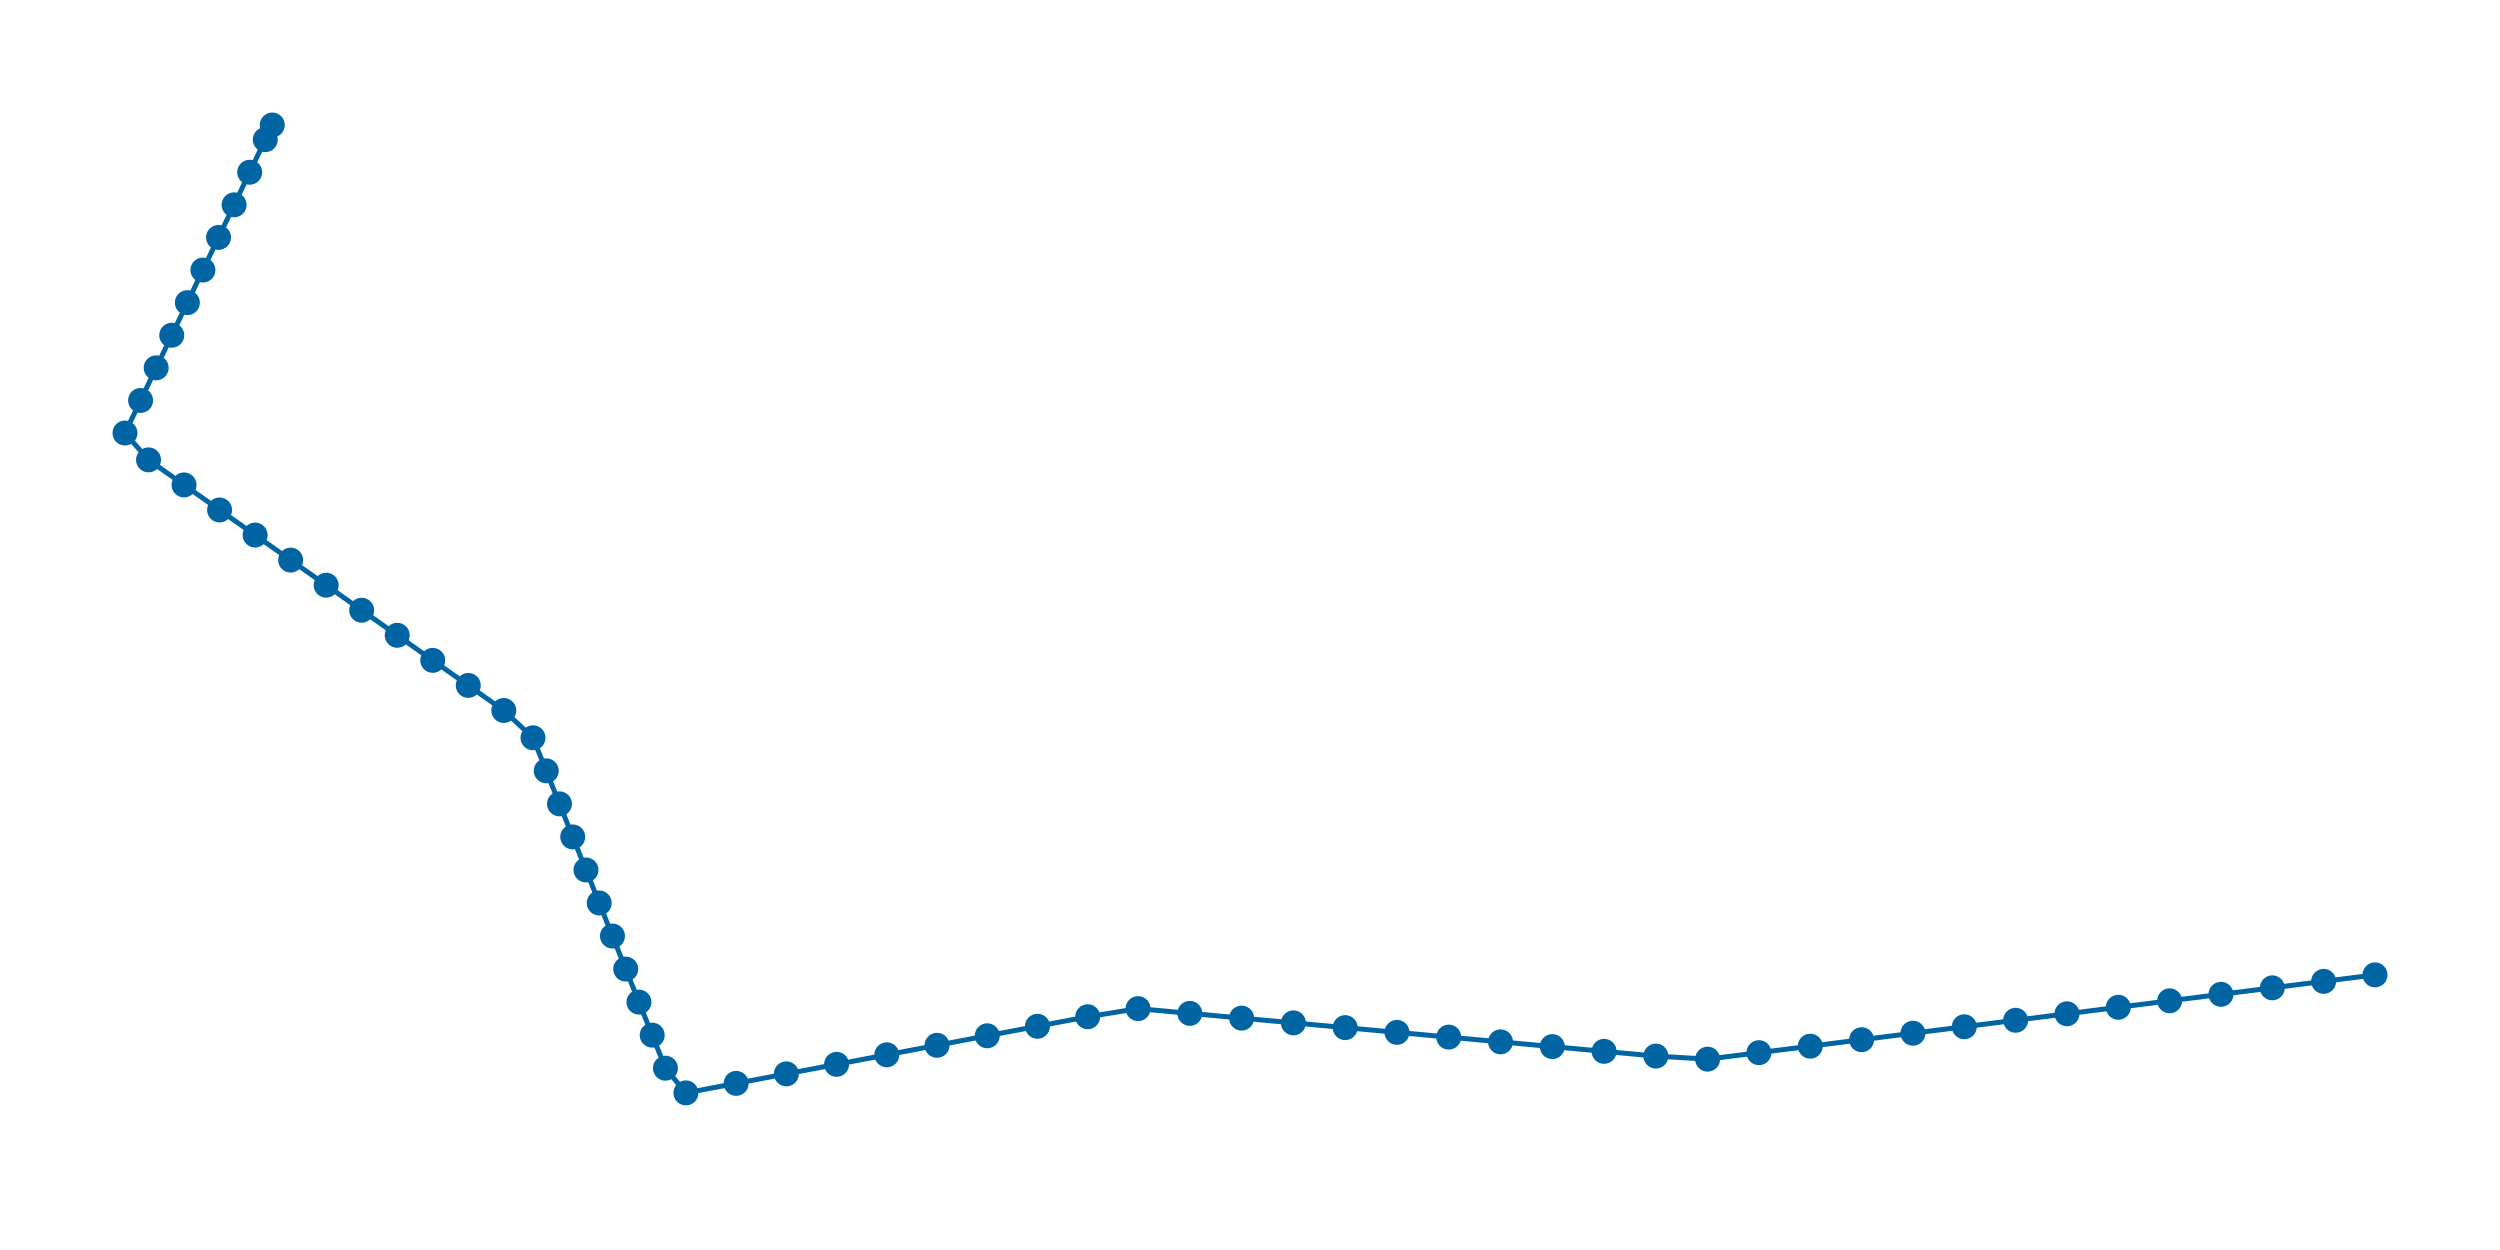
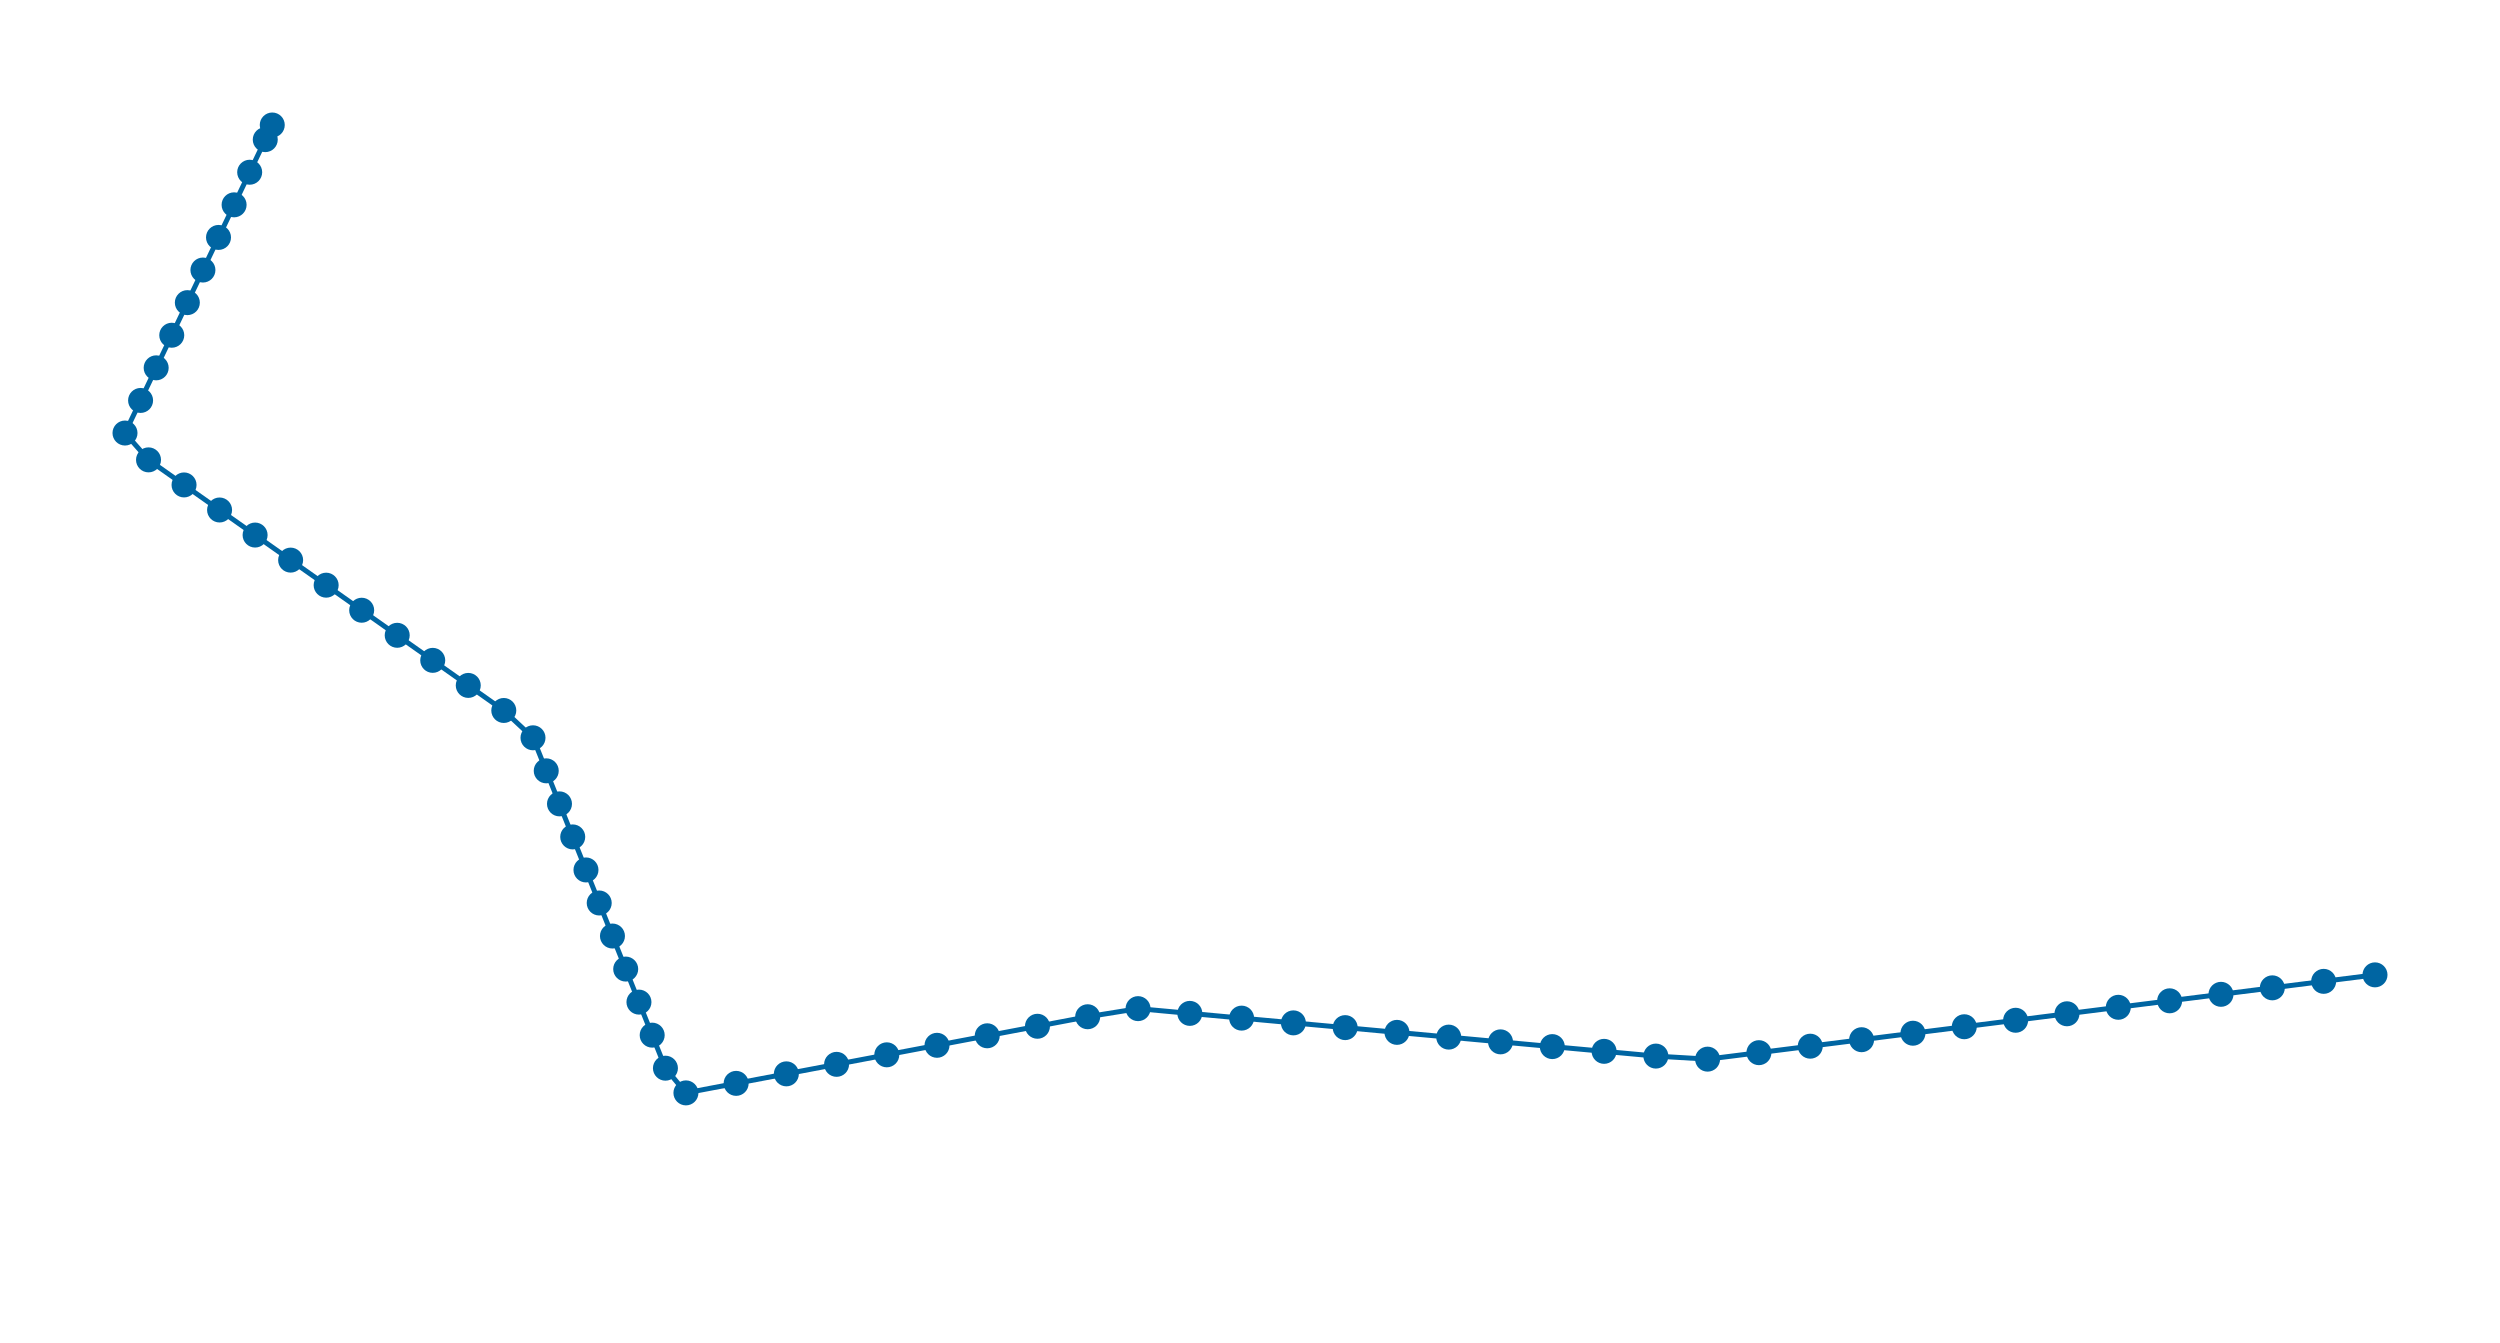
- <svg xmlns="http://www.w3.org/2000/svg" width="1000" height="500">
+ <svg xmlns="http://www.w3.org/2000/svg" width="1000" height="537.156">
  <path d="M950 389.946,929.464 392.541,908.929 395.136,888.393 397.73,867.857 400.324,847.322 402.918,826.786 405.512,806.25 408.105,785.714 410.698,765.178 413.291,744.643 415.883,724.107 418.476,703.571 421.068,683.035 423.66,662.348 422.434,641.635 420.537,620.922 418.64,600.209 416.743,579.496 414.845,558.783 412.947,538.07 411.048,517.357 409.15,496.644 407.251,475.931 405.353,455.218 403.454,435.069 406.699,414.982 410.507,394.895 414.314,374.807 418.122,354.72 421.929,334.632 425.736,314.545 429.542,294.457 433.349,274.37 437.156,266.175 427.275,260.877 414.059,255.58 400.843,250.282 387.628,244.984 374.412,239.687 361.196,234.389 347.98,229.091 334.765,223.794 321.549,218.496 308.333,213.199 295.117,201.515 284.189,187.304 274.165,173.093 264.142,158.883 254.118,144.672 244.094,130.461 234.07,116.251 224.046,102.04 214.022,87.83 203.997,73.619 193.973,59.409 183.949,50 173.216,56.234 160.176,62.468 147.136,68.702 134.095,74.937 121.055,81.171 108.015,87.405 94.974,93.639 81.934,99.873 68.893,106.107 55.853,108.905 50" style="stroke: #0065a2; stroke-width: 2; fill: none" />
  <circle cx="950" cy="389.946" r="1" style="stroke: none; fill: #0065a2; r: 5px" />
  <circle cx="929.464" cy="392.541" r="1" style="stroke: none; fill: #0065a2; r: 5px" />
  <circle cx="908.929" cy="395.136" r="1" style="stroke: none; fill: #0065a2; r: 5px" />
  <circle cx="888.393" cy="397.73" r="1" style="stroke: none; fill: #0065a2; r: 5px" />
  <circle cx="867.857" cy="400.324" r="1" style="stroke: none; fill: #0065a2; r: 5px" />
  <circle cx="847.322" cy="402.918" r="1" style="stroke: none; fill: #0065a2; r: 5px" />
  <circle cx="826.786" cy="405.512" r="1" style="stroke: none; fill: #0065a2; r: 5px" />
  <circle cx="806.25" cy="408.105" r="1" style="stroke: none; fill: #0065a2; r: 5px" />
  <circle cx="785.714" cy="410.698" r="1" style="stroke: none; fill: #0065a2; r: 5px" />
  <circle cx="765.178" cy="413.291" r="1" style="stroke: none; fill: #0065a2; r: 5px" />
  <circle cx="744.643" cy="415.883" r="1" style="stroke: none; fill: #0065a2; r: 5px" />
  <circle cx="724.107" cy="418.476" r="1" style="stroke: none; fill: #0065a2; r: 5px" />
  <circle cx="703.571" cy="421.068" r="1" style="stroke: none; fill: #0065a2; r: 5px" />
  <circle cx="683.035" cy="423.66" r="1" style="stroke: none; fill: #0065a2; r: 5px" />
  <circle cx="662.348" cy="422.434" r="1" style="stroke: none; fill: #0065a2; r: 5px" />
  <circle cx="641.635" cy="420.537" r="1" style="stroke: none; fill: #0065a2; r: 5px" />
  <circle cx="620.922" cy="418.64" r="1" style="stroke: none; fill: #0065a2; r: 5px" />
  <circle cx="600.209" cy="416.743" r="1" style="stroke: none; fill: #0065a2; r: 5px" />
  <circle cx="579.496" cy="414.845" r="1" style="stroke: none; fill: #0065a2; r: 5px" />
  <circle cx="558.783" cy="412.947" r="1" style="stroke: none; fill: #0065a2; r: 5px" />
  <circle cx="538.07" cy="411.048" r="1" style="stroke: none; fill: #0065a2; r: 5px" />
  <circle cx="517.357" cy="409.15" r="1" style="stroke: none; fill: #0065a2; r: 5px" />
  <circle cx="496.644" cy="407.251" r="1" style="stroke: none; fill: #0065a2; r: 5px" />
  <circle cx="475.931" cy="405.353" r="1" style="stroke: none; fill: #0065a2; r: 5px" />
  <circle cx="455.218" cy="403.454" r="1" style="stroke: none; fill: #0065a2; r: 5px" />
  <circle cx="435.069" cy="406.699" r="1" style="stroke: none; fill: #0065a2; r: 5px" />
  <circle cx="414.982" cy="410.507" r="1" style="stroke: none; fill: #0065a2; r: 5px" />
  <circle cx="394.895" cy="414.314" r="1" style="stroke: none; fill: #0065a2; r: 5px" />
  <circle cx="374.807" cy="418.122" r="1" style="stroke: none; fill: #0065a2; r: 5px" />
  <circle cx="354.72" cy="421.929" r="1" style="stroke: none; fill: #0065a2; r: 5px" />
  <circle cx="334.632" cy="425.736" r="1" style="stroke: none; fill: #0065a2; r: 5px" />
  <circle cx="314.545" cy="429.542" r="1" style="stroke: none; fill: #0065a2; r: 5px" />
  <circle cx="294.457" cy="433.349" r="1" style="stroke: none; fill: #0065a2; r: 5px" />
  <circle cx="274.37" cy="437.156" r="1" style="stroke: none; fill: #0065a2; r: 5px" />
  <circle cx="266.175" cy="427.275" r="1" style="stroke: none; fill: #0065a2; r: 5px" />
  <circle cx="260.877" cy="414.059" r="1" style="stroke: none; fill: #0065a2; r: 5px" />
  <circle cx="255.58" cy="400.843" r="1" style="stroke: none; fill: #0065a2; r: 5px" />
  <circle cx="250.282" cy="387.628" r="1" style="stroke: none; fill: #0065a2; r: 5px" />
  <circle cx="244.984" cy="374.412" r="1" style="stroke: none; fill: #0065a2; r: 5px" />
  <circle cx="239.687" cy="361.196" r="1" style="stroke: none; fill: #0065a2; r: 5px" />
  <circle cx="234.389" cy="347.98" r="1" style="stroke: none; fill: #0065a2; r: 5px" />
  <circle cx="229.091" cy="334.765" r="1" style="stroke: none; fill: #0065a2; r: 5px" />
  <circle cx="223.794" cy="321.549" r="1" style="stroke: none; fill: #0065a2; r: 5px" />
  <circle cx="218.496" cy="308.333" r="1" style="stroke: none; fill: #0065a2; r: 5px" />
  <circle cx="213.199" cy="295.117" r="1" style="stroke: none; fill: #0065a2; r: 5px" />
  <circle cx="201.515" cy="284.189" r="1" style="stroke: none; fill: #0065a2; r: 5px" />
  <circle cx="187.304" cy="274.165" r="1" style="stroke: none; fill: #0065a2; r: 5px" />
  <circle cx="173.093" cy="264.142" r="1" style="stroke: none; fill: #0065a2; r: 5px" />
  <circle cx="158.883" cy="254.118" r="1" style="stroke: none; fill: #0065a2; r: 5px" />
  <circle cx="144.672" cy="244.094" r="1" style="stroke: none; fill: #0065a2; r: 5px" />
  <circle cx="130.461" cy="234.07" r="1" style="stroke: none; fill: #0065a2; r: 5px" />
  <circle cx="116.251" cy="224.046" r="1" style="stroke: none; fill: #0065a2; r: 5px" />
  <circle cx="102.04" cy="214.022" r="1" style="stroke: none; fill: #0065a2; r: 5px" />
  <circle cx="87.83" cy="203.997" r="1" style="stroke: none; fill: #0065a2; r: 5px" />
  <circle cx="73.619" cy="193.973" r="1" style="stroke: none; fill: #0065a2; r: 5px" />
  <circle cx="59.409" cy="183.949" r="1" style="stroke: none; fill: #0065a2; r: 5px" />
  <circle cx="50" cy="173.216" r="1" style="stroke: none; fill: #0065a2; r: 5px" />
  <circle cx="56.234" cy="160.176" r="1" style="stroke: none; fill: #0065a2; r: 5px" />
  <circle cx="62.468" cy="147.136" r="1" style="stroke: none; fill: #0065a2; r: 5px" />
  <circle cx="68.702" cy="134.095" r="1" style="stroke: none; fill: #0065a2; r: 5px" />
  <circle cx="74.937" cy="121.055" r="1" style="stroke: none; fill: #0065a2; r: 5px" />
  <circle cx="81.171" cy="108.015" r="1" style="stroke: none; fill: #0065a2; r: 5px" />
  <circle cx="87.405" cy="94.974" r="1" style="stroke: none; fill: #0065a2; r: 5px" />
  <circle cx="93.639" cy="81.934" r="1" style="stroke: none; fill: #0065a2; r: 5px" />
  <circle cx="99.873" cy="68.893" r="1" style="stroke: none; fill: #0065a2; r: 5px" />
  <circle cx="106.107" cy="55.853" r="1" style="stroke: none; fill: #0065a2; r: 5px" />
  <circle cx="108.905" cy="50" r="1" style="stroke: none; fill: #0065a2; r: 5px" />
</svg>
